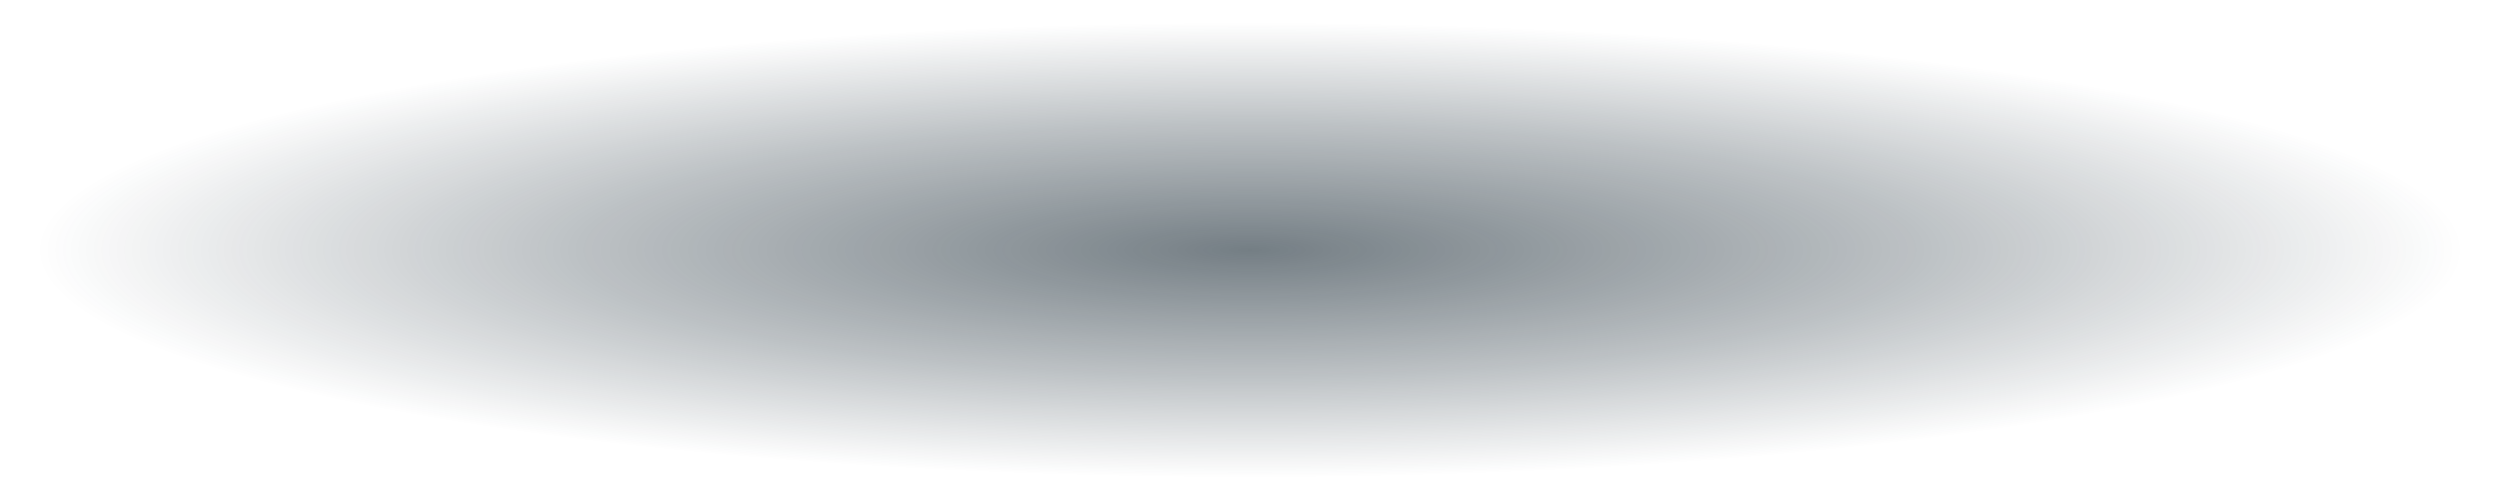
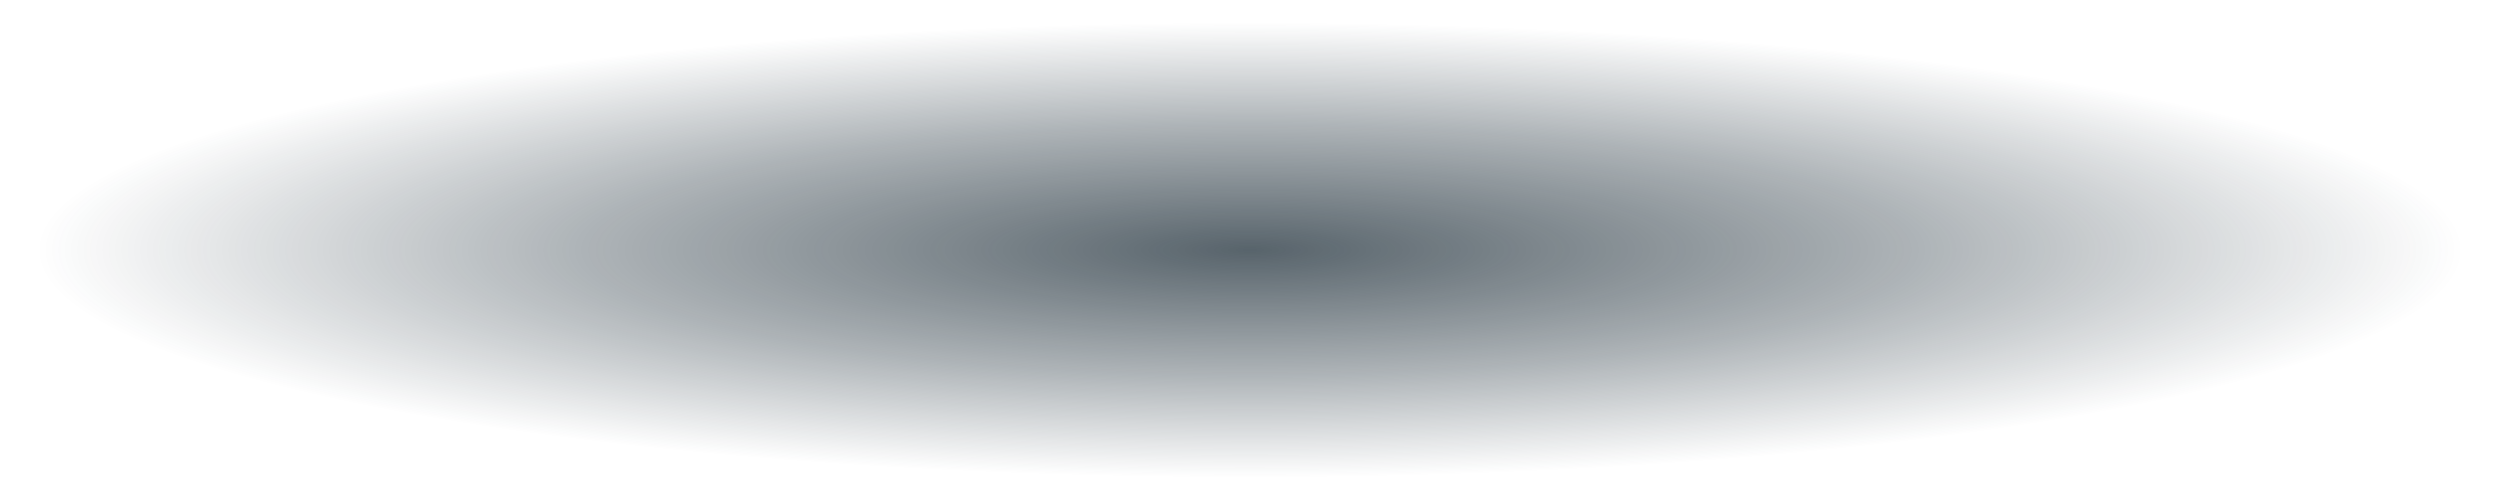
<svg xmlns="http://www.w3.org/2000/svg" width="800" height="160" viewBox="0 0 800 160">
  <defs>
    <radialGradient id="g">
-       <stop offset="0" stop-color="#10212c" stop-opacity=".58" />
-       <stop offset=".55" stop-color="#10212c" stop-opacity=".28" />
+       <stop offset="0" stop-color="#10212c" stop-opacity=".7" />
+       <stop offset=".55" stop-color="#10212c" stop-opacity=".34" />
      <stop offset="1" stop-color="#10212c" stop-opacity="0" />
    </radialGradient>
  </defs>
  <ellipse cx="400" cy="80" rx="392" ry="73" fill="url(#g)" />
</svg>
